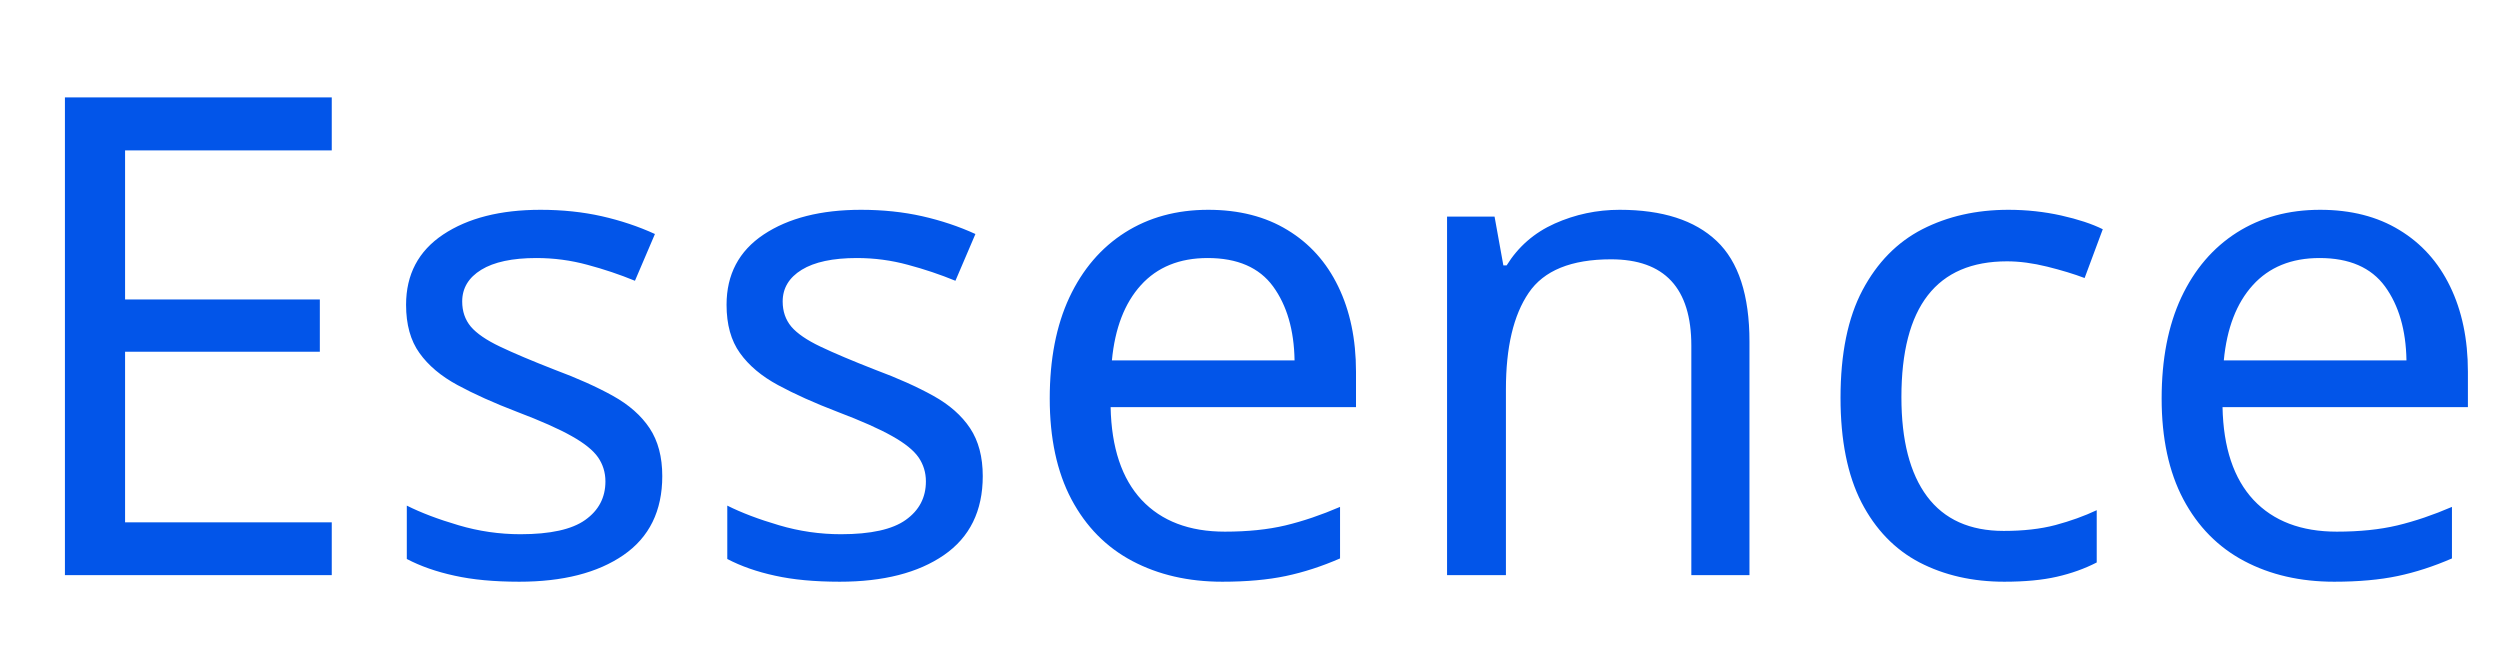
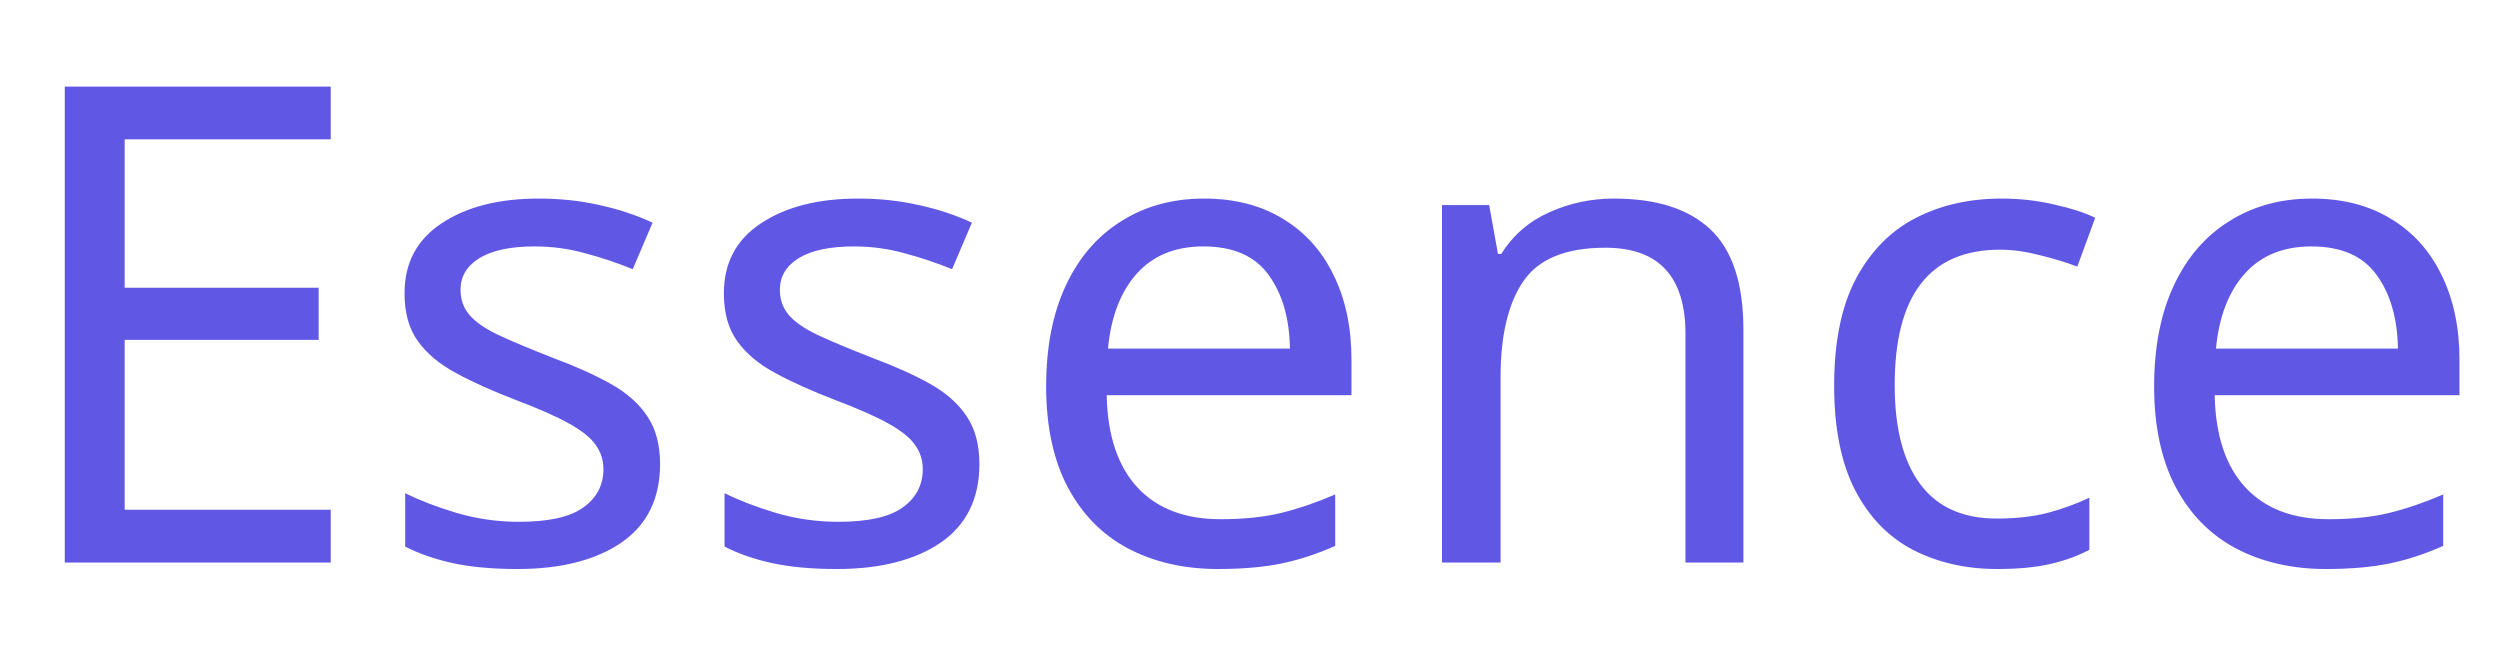
- <svg xmlns="http://www.w3.org/2000/svg" viewBox="0 0 213 57">
+ <svg xmlns="http://www.w3.org/2000/svg" viewBox="0 0 120 32">
  <defs>
-     <style>.a{fill:#0255e9;font-size:57px;font-family:HoboStd, Hobo Std;}</style>
+     <style>.a{fill:#6058e4;font-size:32px;font-family:HoboStd, Hobo Std;}</style>
  </defs>
-   <text class="a" transform="translate(0 49)">
+   <text class="a" transform="translate(0 27)">
    <tspan x="0" y="0">Essence</tspan>
  </text>
</svg>
